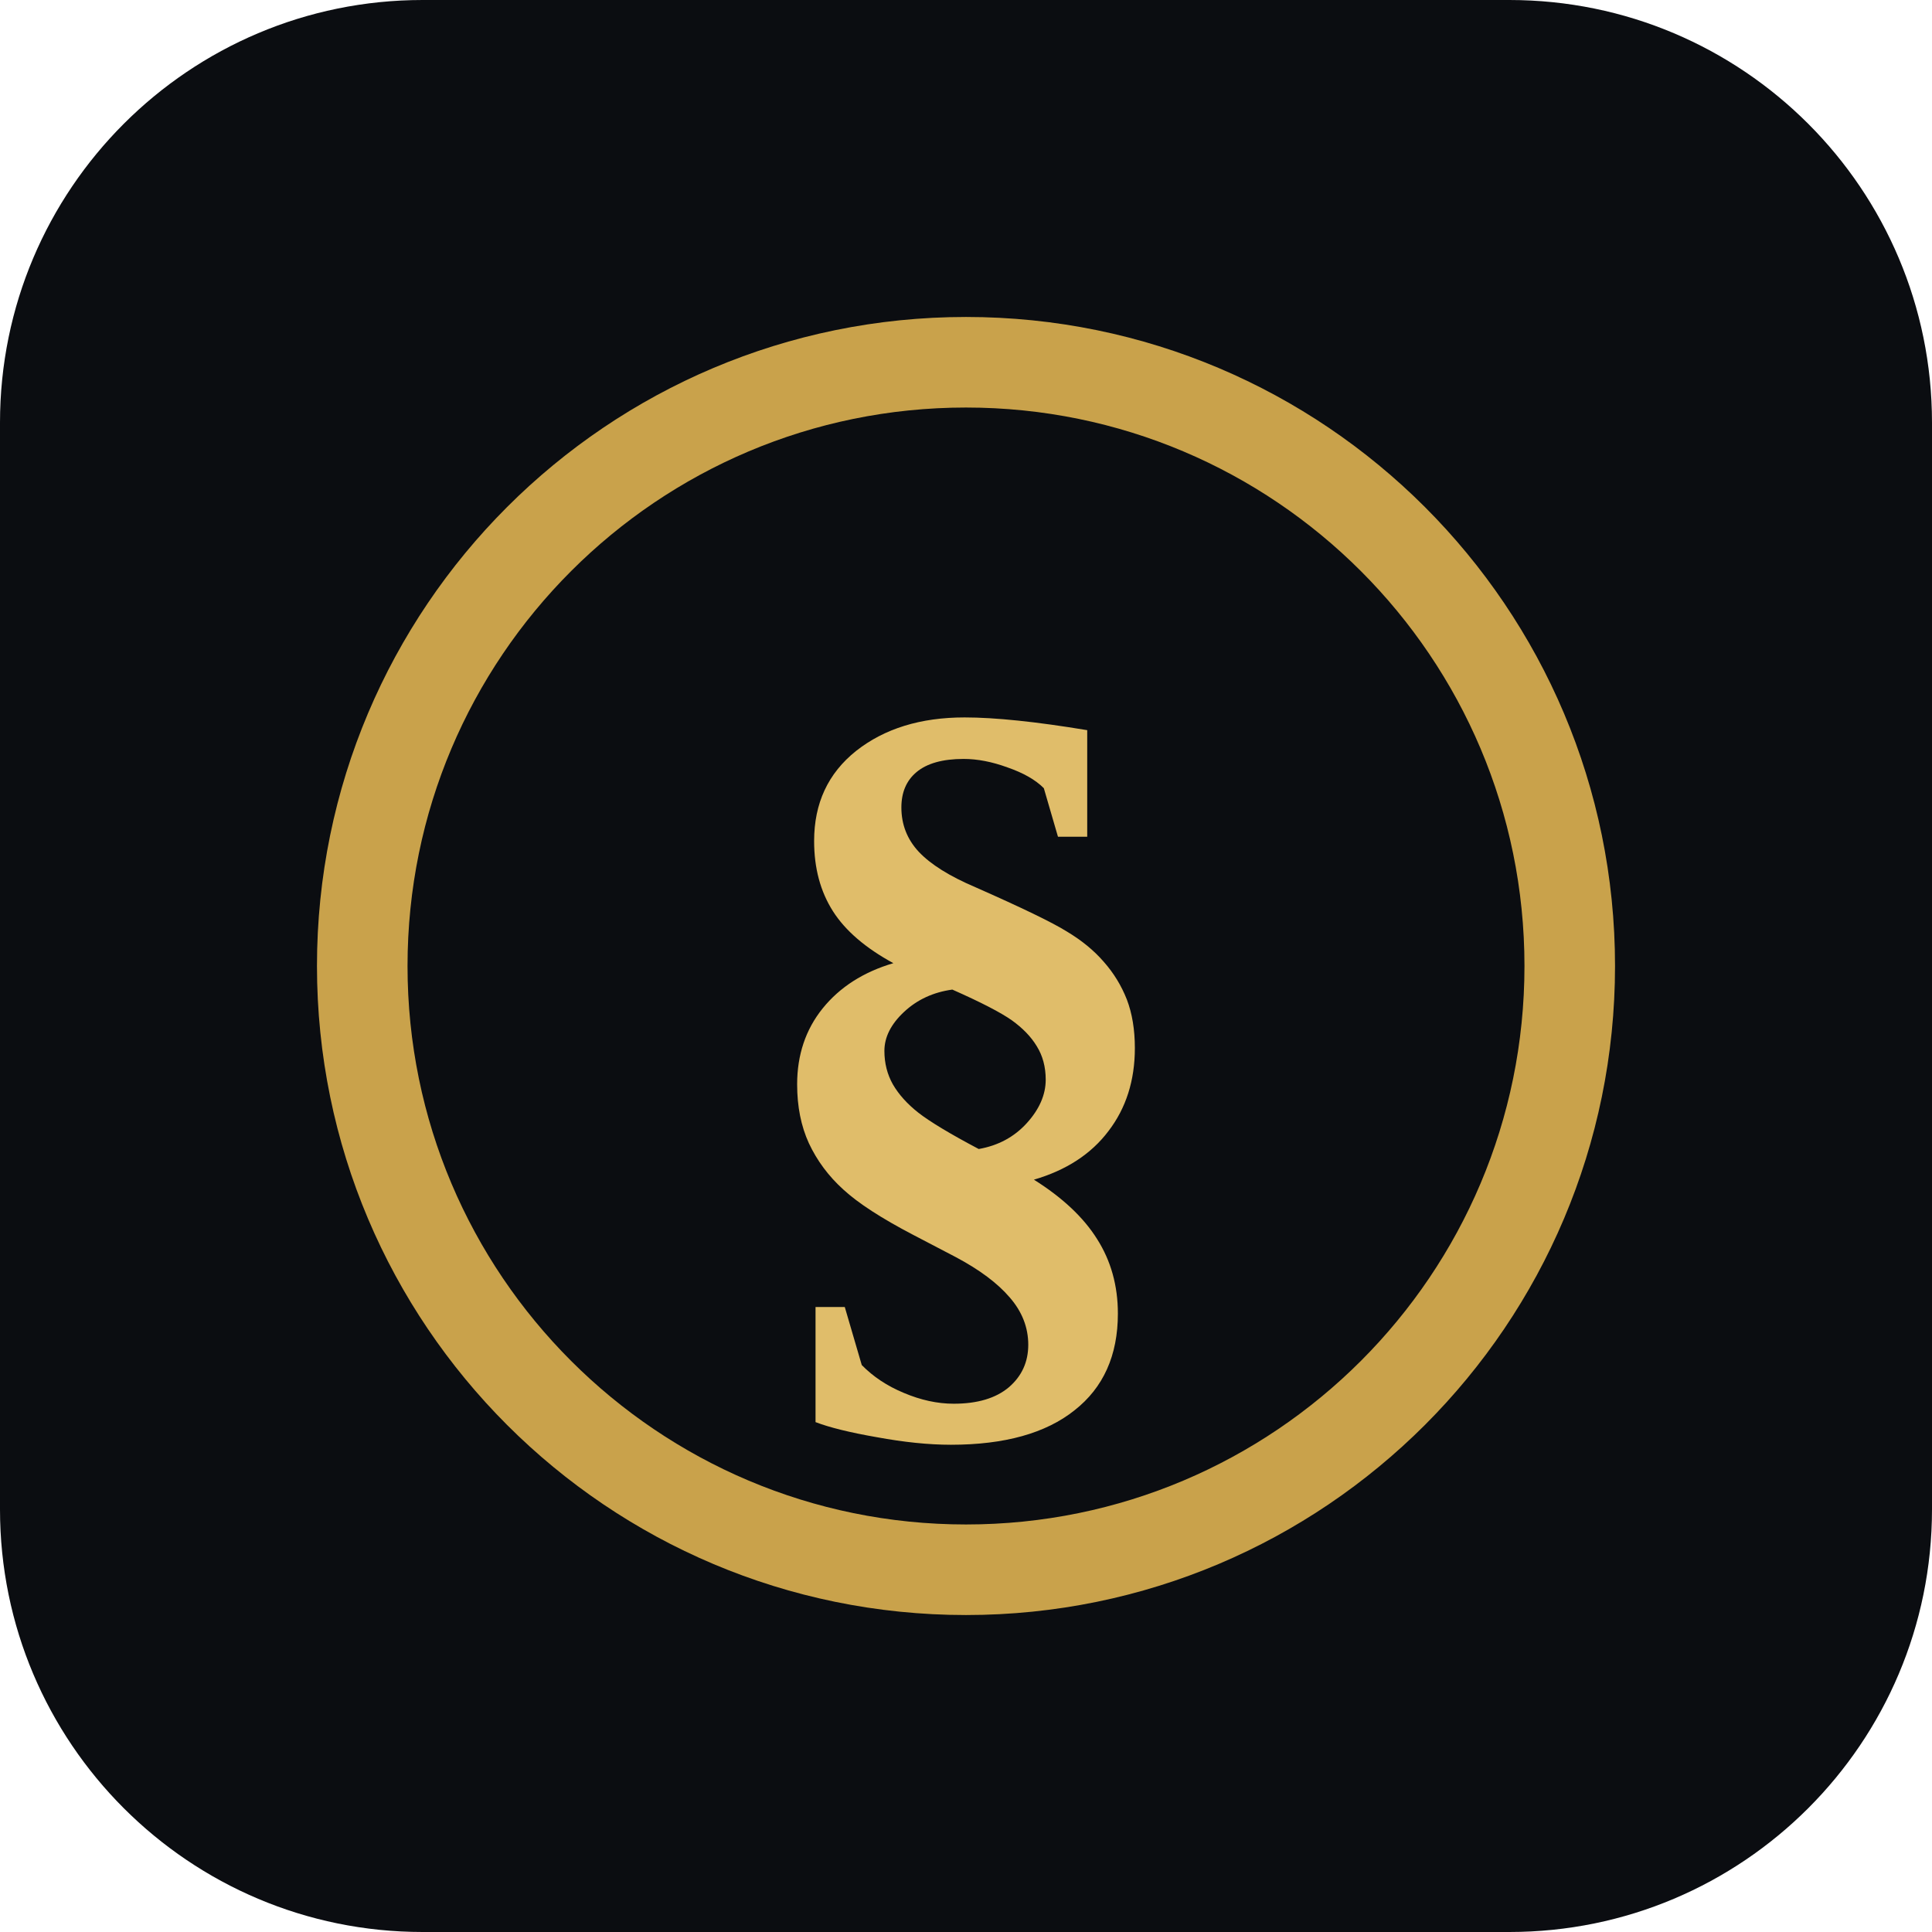
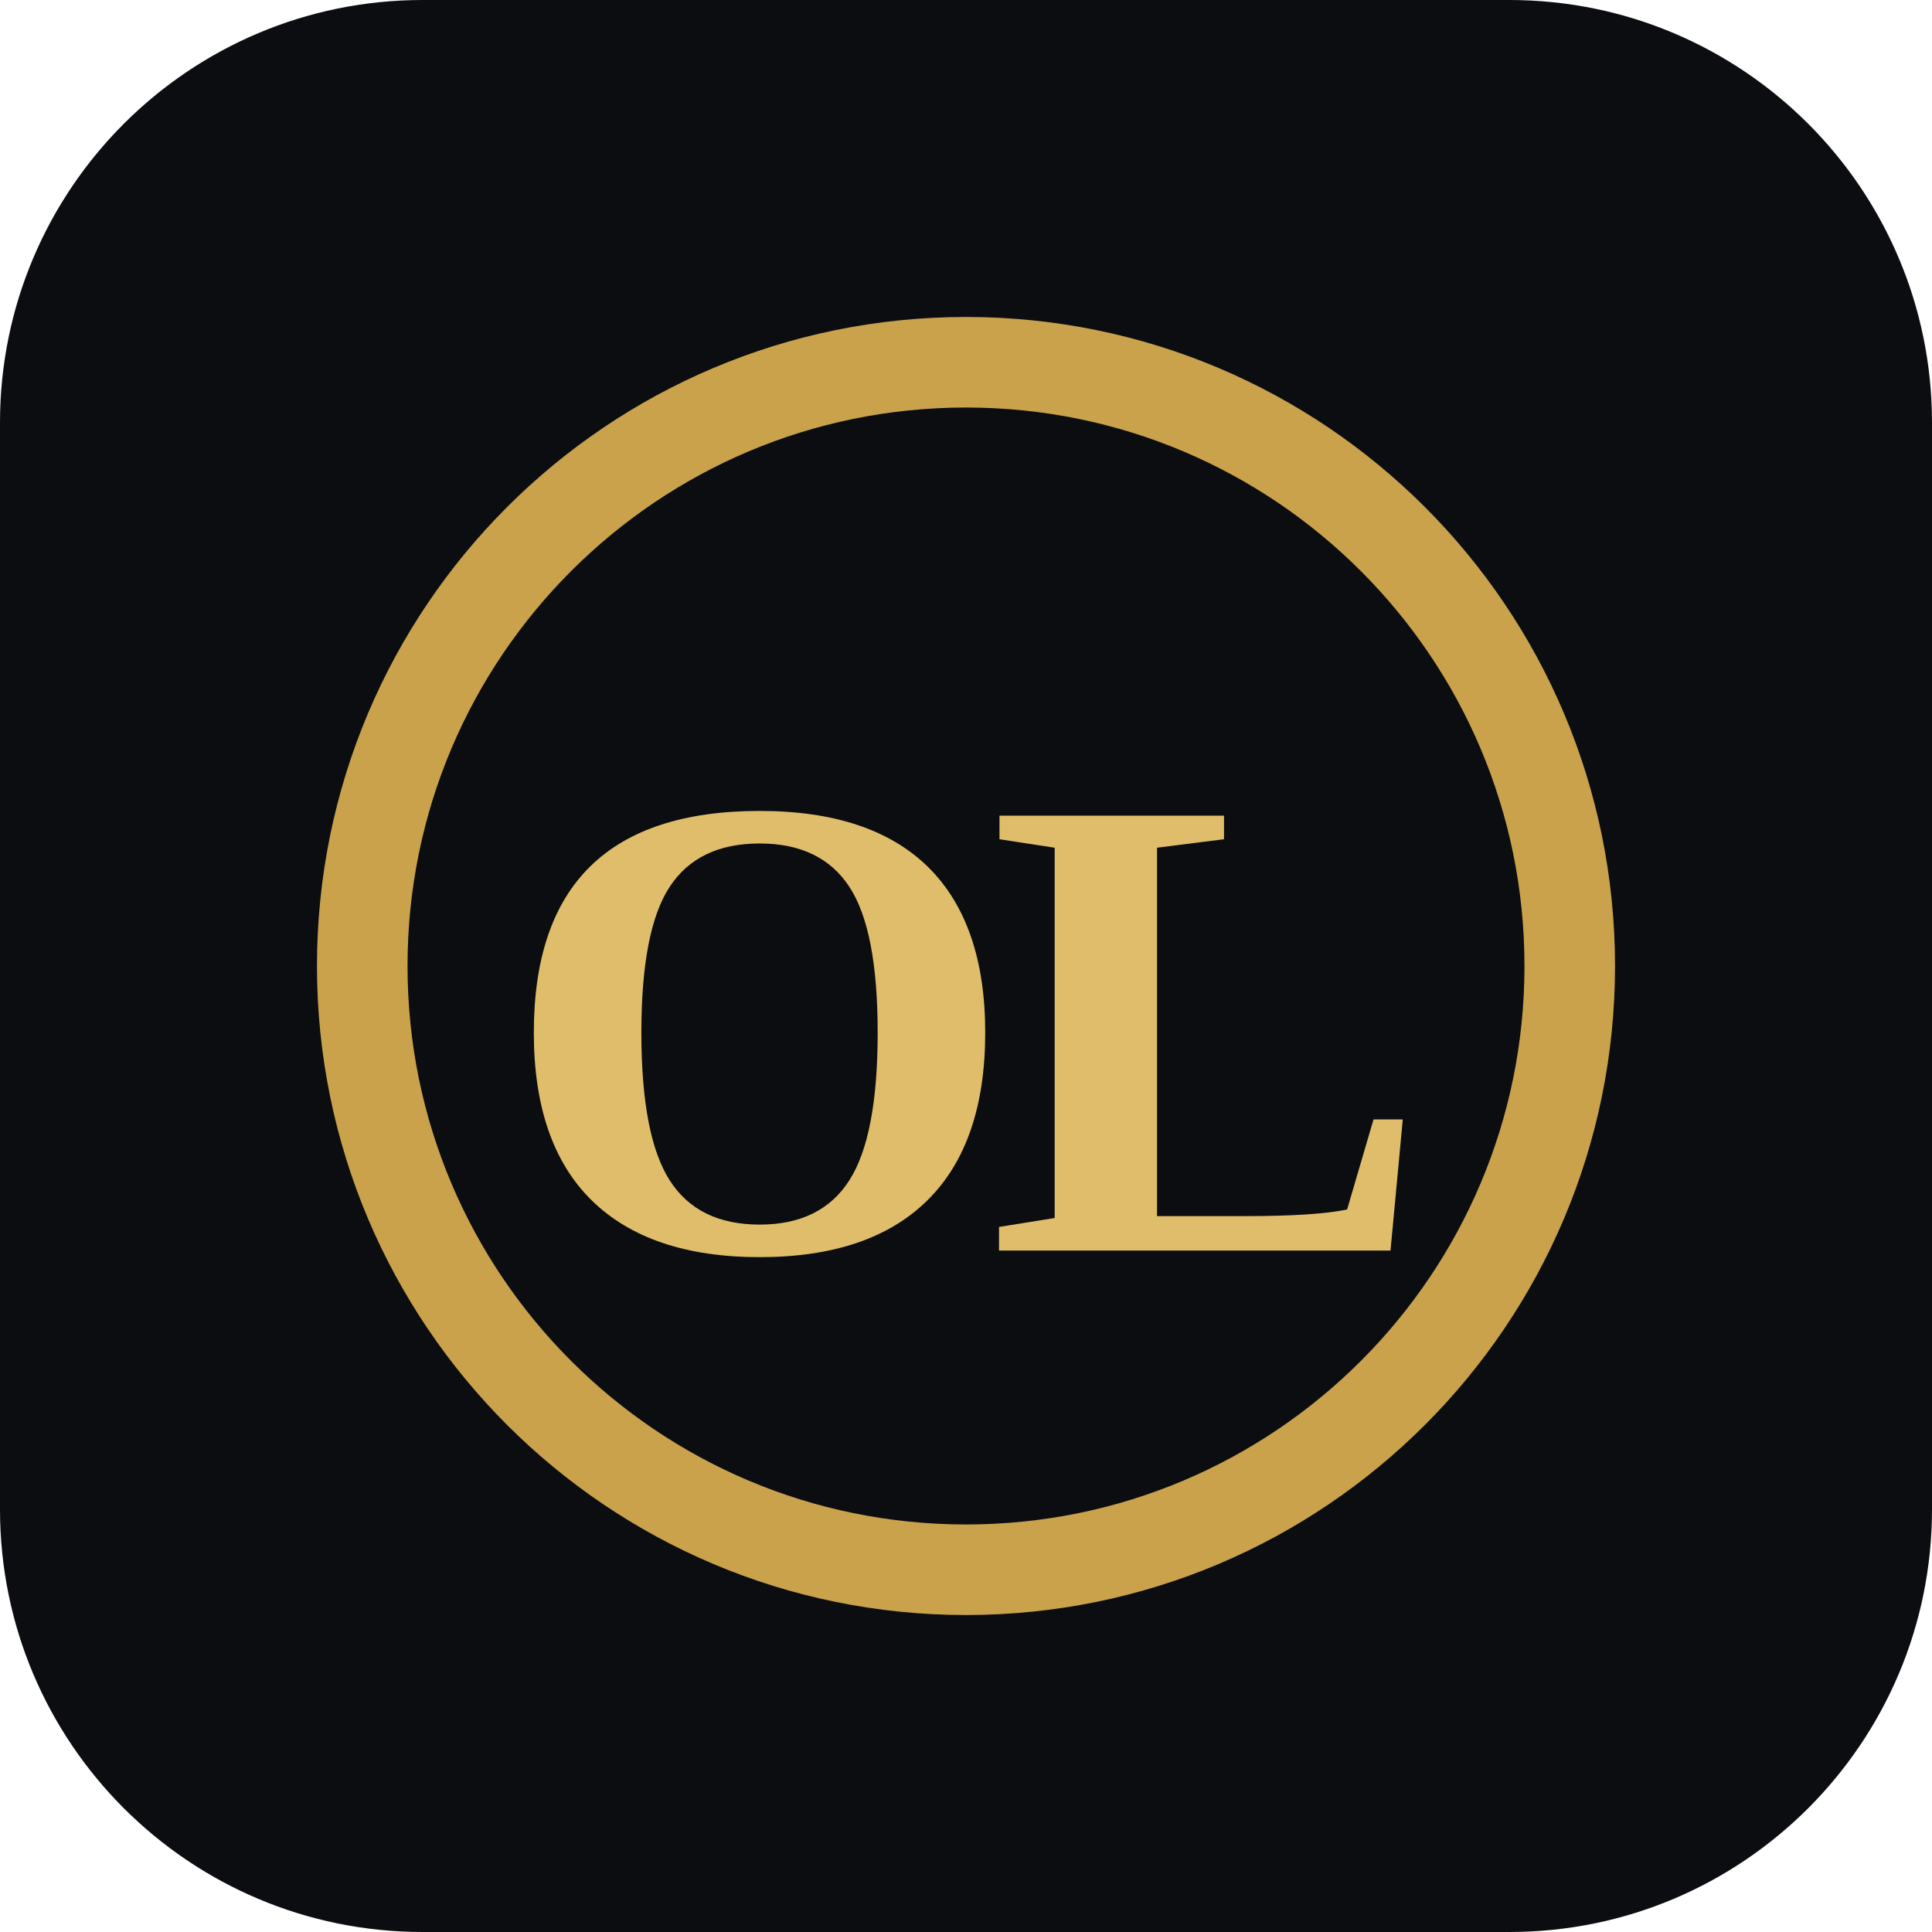
- <svg xmlns="http://www.w3.org/2000/svg" viewBox="0 0 64 64" role="img" aria-label="Open·Parlamento">
+ <svg xmlns="http://www.w3.org/2000/svg" viewBox="0 0 64 64" role="img" aria-label="OpenLegis">
  <rect width="64" height="64" rx="14" fill="#0b0d11" />
  <circle cx="32" cy="32" r="20" fill="none" stroke="#c9a24b" stroke-width="3" />
-   <text x="32" y="34" text-anchor="middle" dominant-baseline="central" font-family="Georgia, 'Times New Roman', serif" font-weight="700" font-size="30" fill="#e0bd6a">§</text>
+   <text x="32" y="34" text-anchor="middle" dominant-baseline="central" font-family="Georgia, 'Times New Roman', serif" font-weight="700" font-size="22" letter-spacing="-1" fill="#e0bd6a">OL</text>
</svg>
